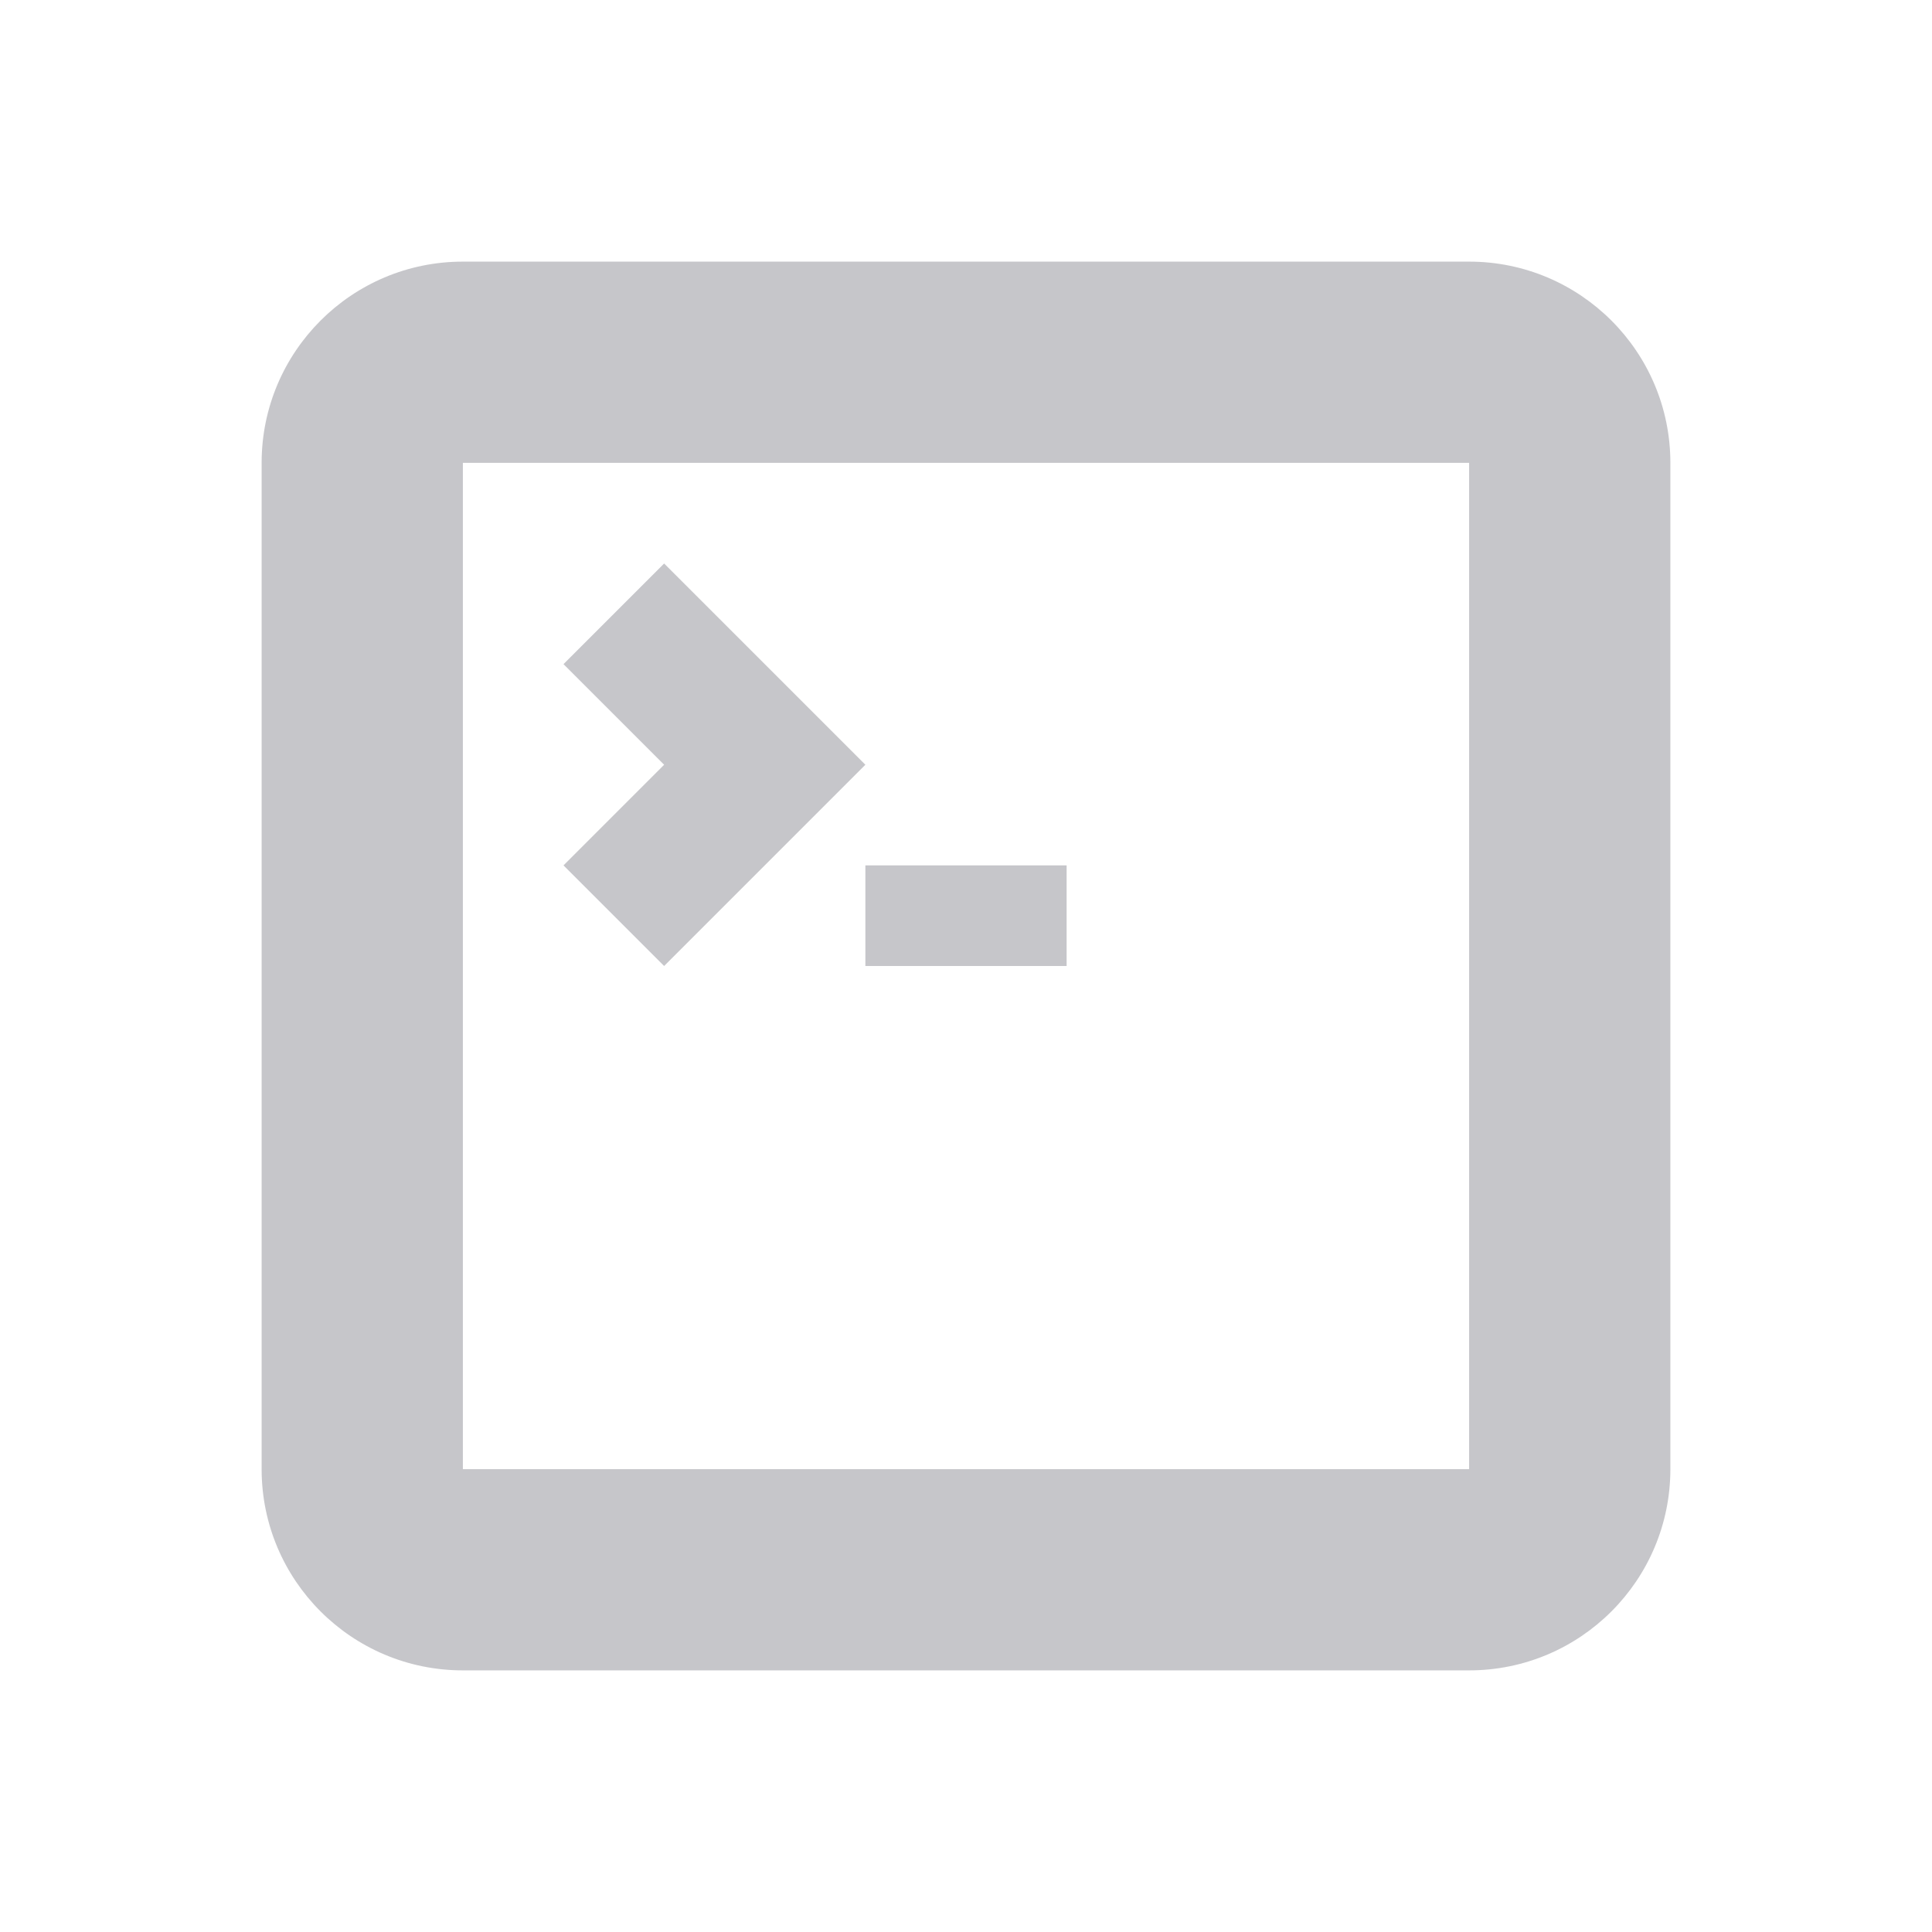
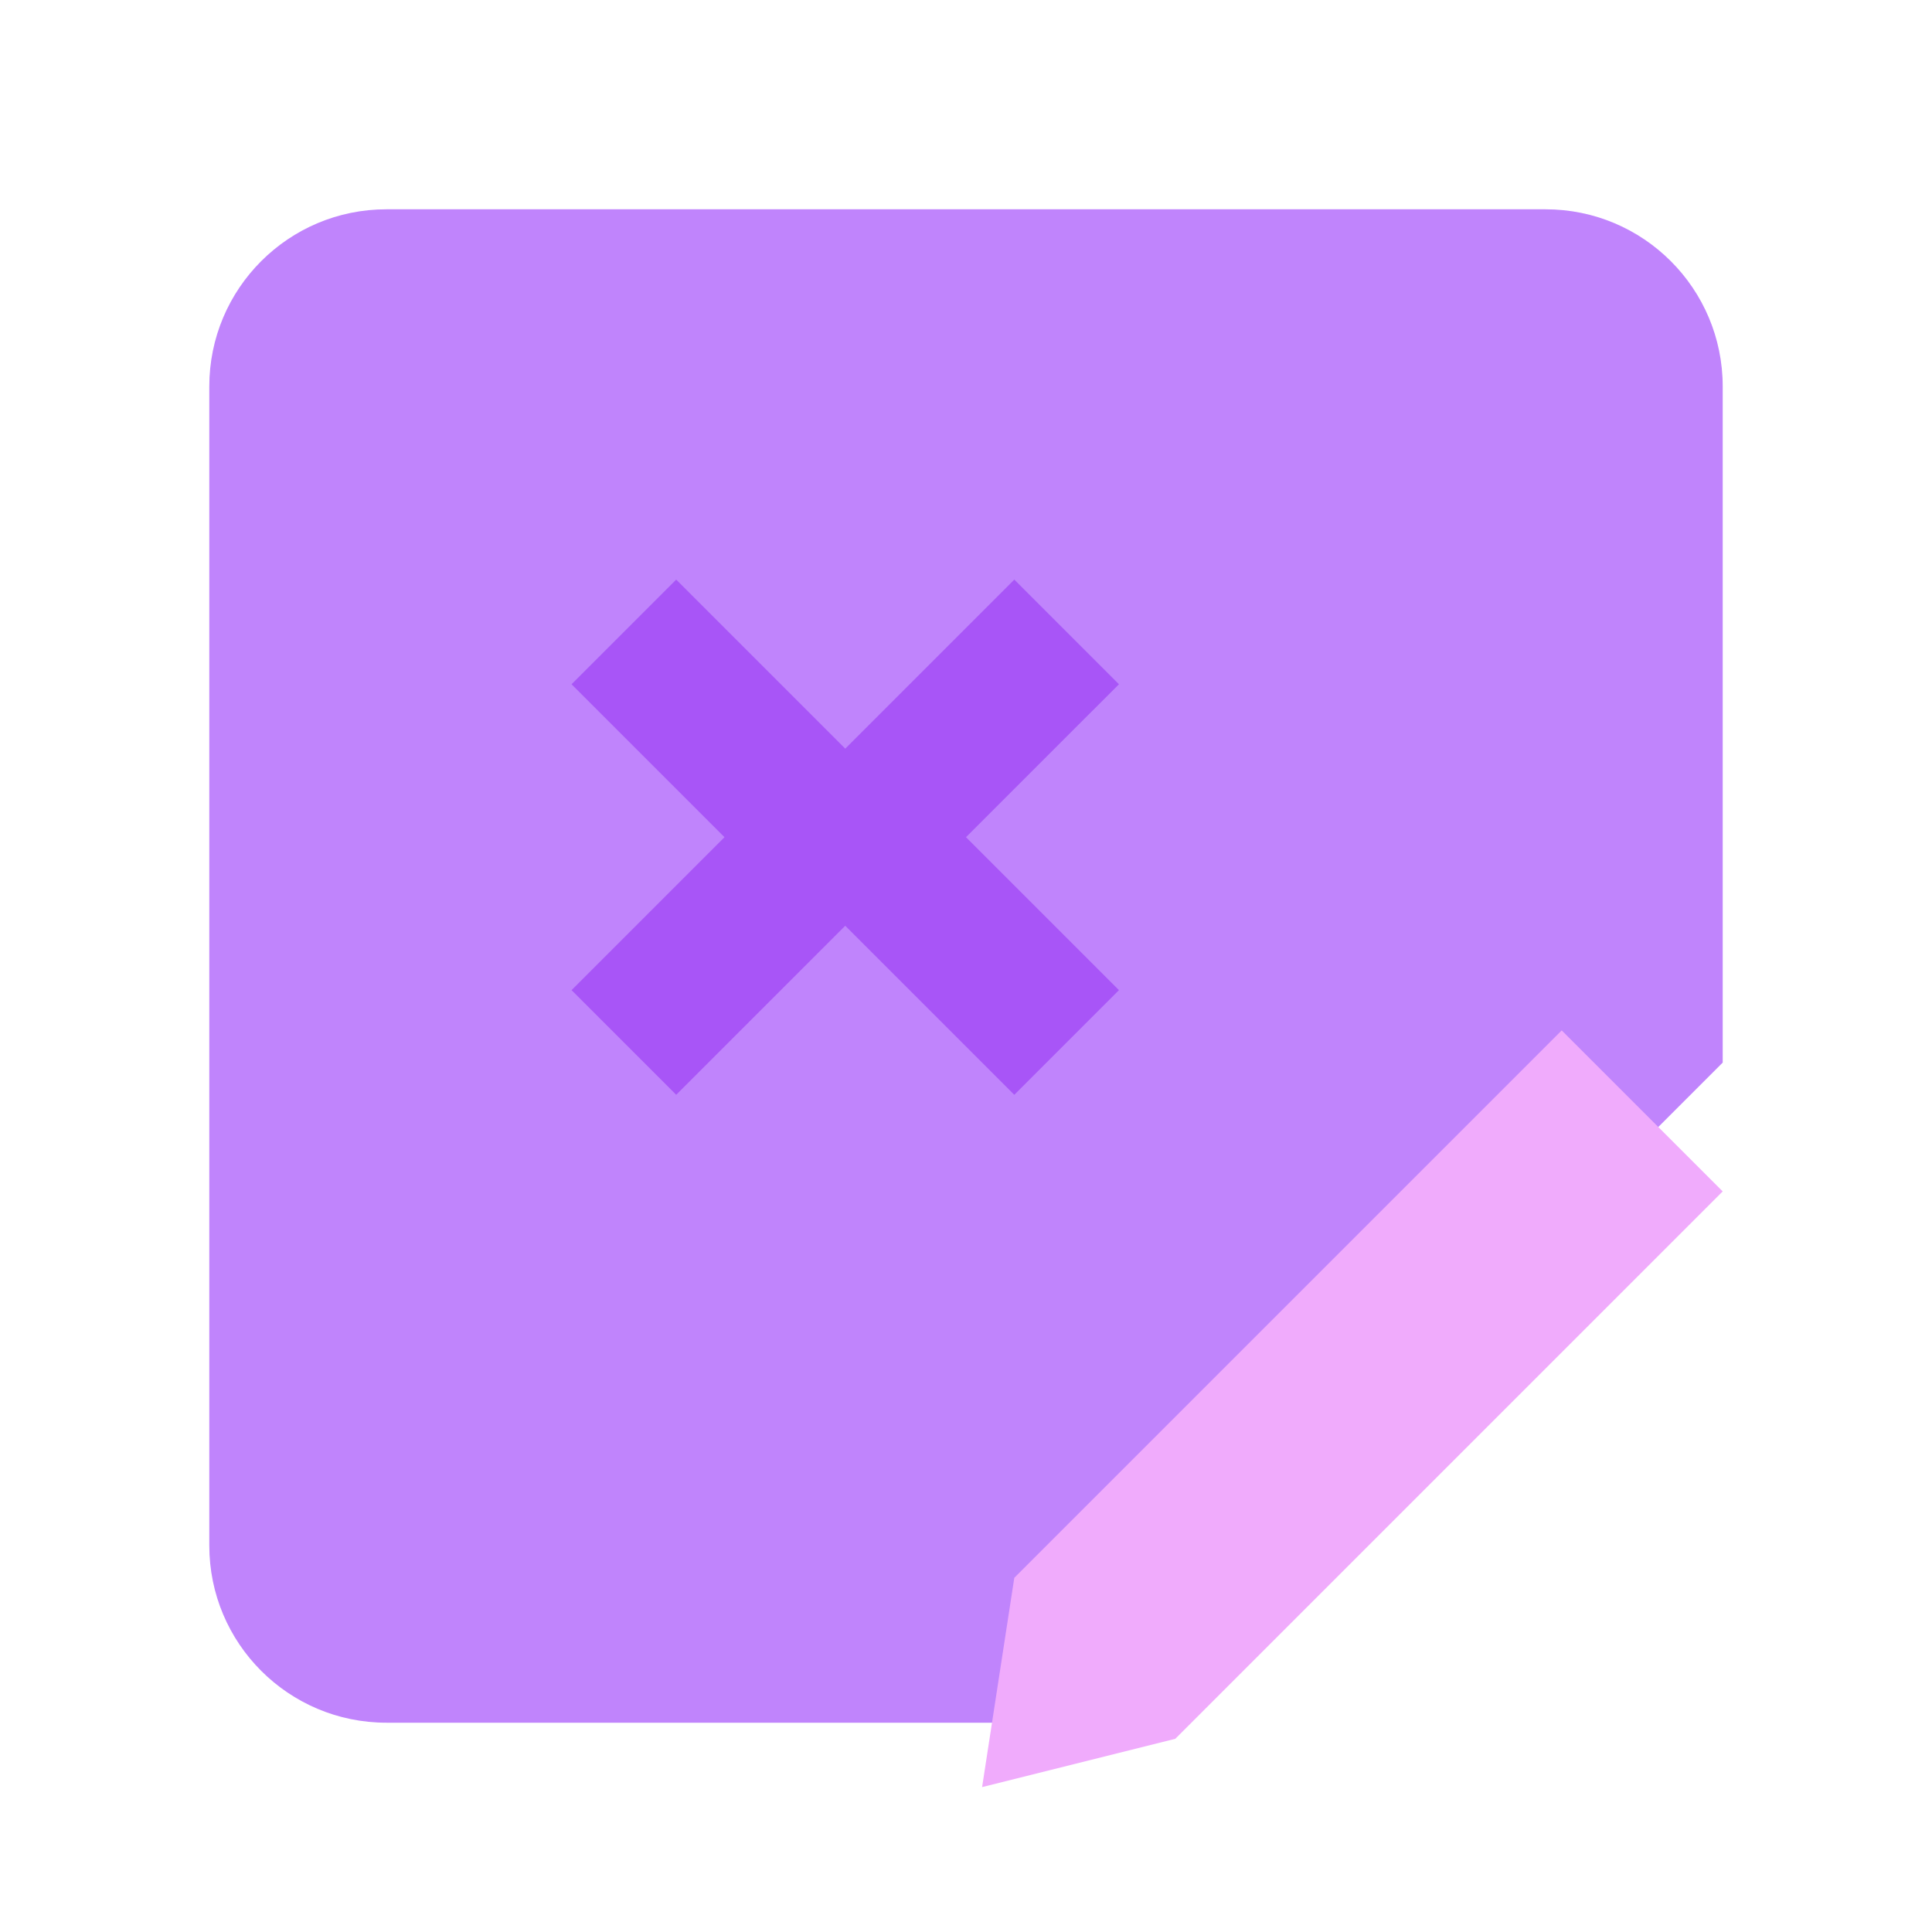
- <svg xmlns="http://www.w3.org/2000/svg" viewBox="0 0 24 24" fill="#c6c6ca">
-   <g transform="translate(2 2) scale(1.25)">
-     <path fill="#c6c6ca" d="M3 1a2 2 0 0 0-2 2v10a2 2 0 0 0 2 2h10a2 2 0 0 0 2-2V3a2 2 0 0 0-2-2zm0 2h10v10H3zm2 1L4 5l1 1-1 1 1 1 2-2zm2 3v1h2V7z" />
-   </g>
+ <svg xmlns="http://www.w3.org/2000/svg" viewBox="0 0 24 24">
+   <path fill="#c084fc" d="M4.8 2.6H19.2A2.2 2.2 0 0 1 21.4 4.8V13.2L13.2 21.4H4.8A2.2 2.2 0 0 1 2.6 19.2V4.8A2.2 2.2 0 0 1 4.8 2.6Z" />
+   <path fill="#a855f7" d="M8.4 7.2 11.6 10.4 8.4 13.6 7.1 12.3 9 10.4 7.1 8.5Z" />
+   <path fill="#a855f7" d="M12.6 7.2 13.9 8.5 12 10.4 13.9 12.3 12.6 13.6 9.4 10.4Z" />
+   <path fill="#f0abfc" d="M12.6 19.6 19.4 12.8 21.4 14.8 14.6 21.6 12.2 22.2Z" />
</svg>
